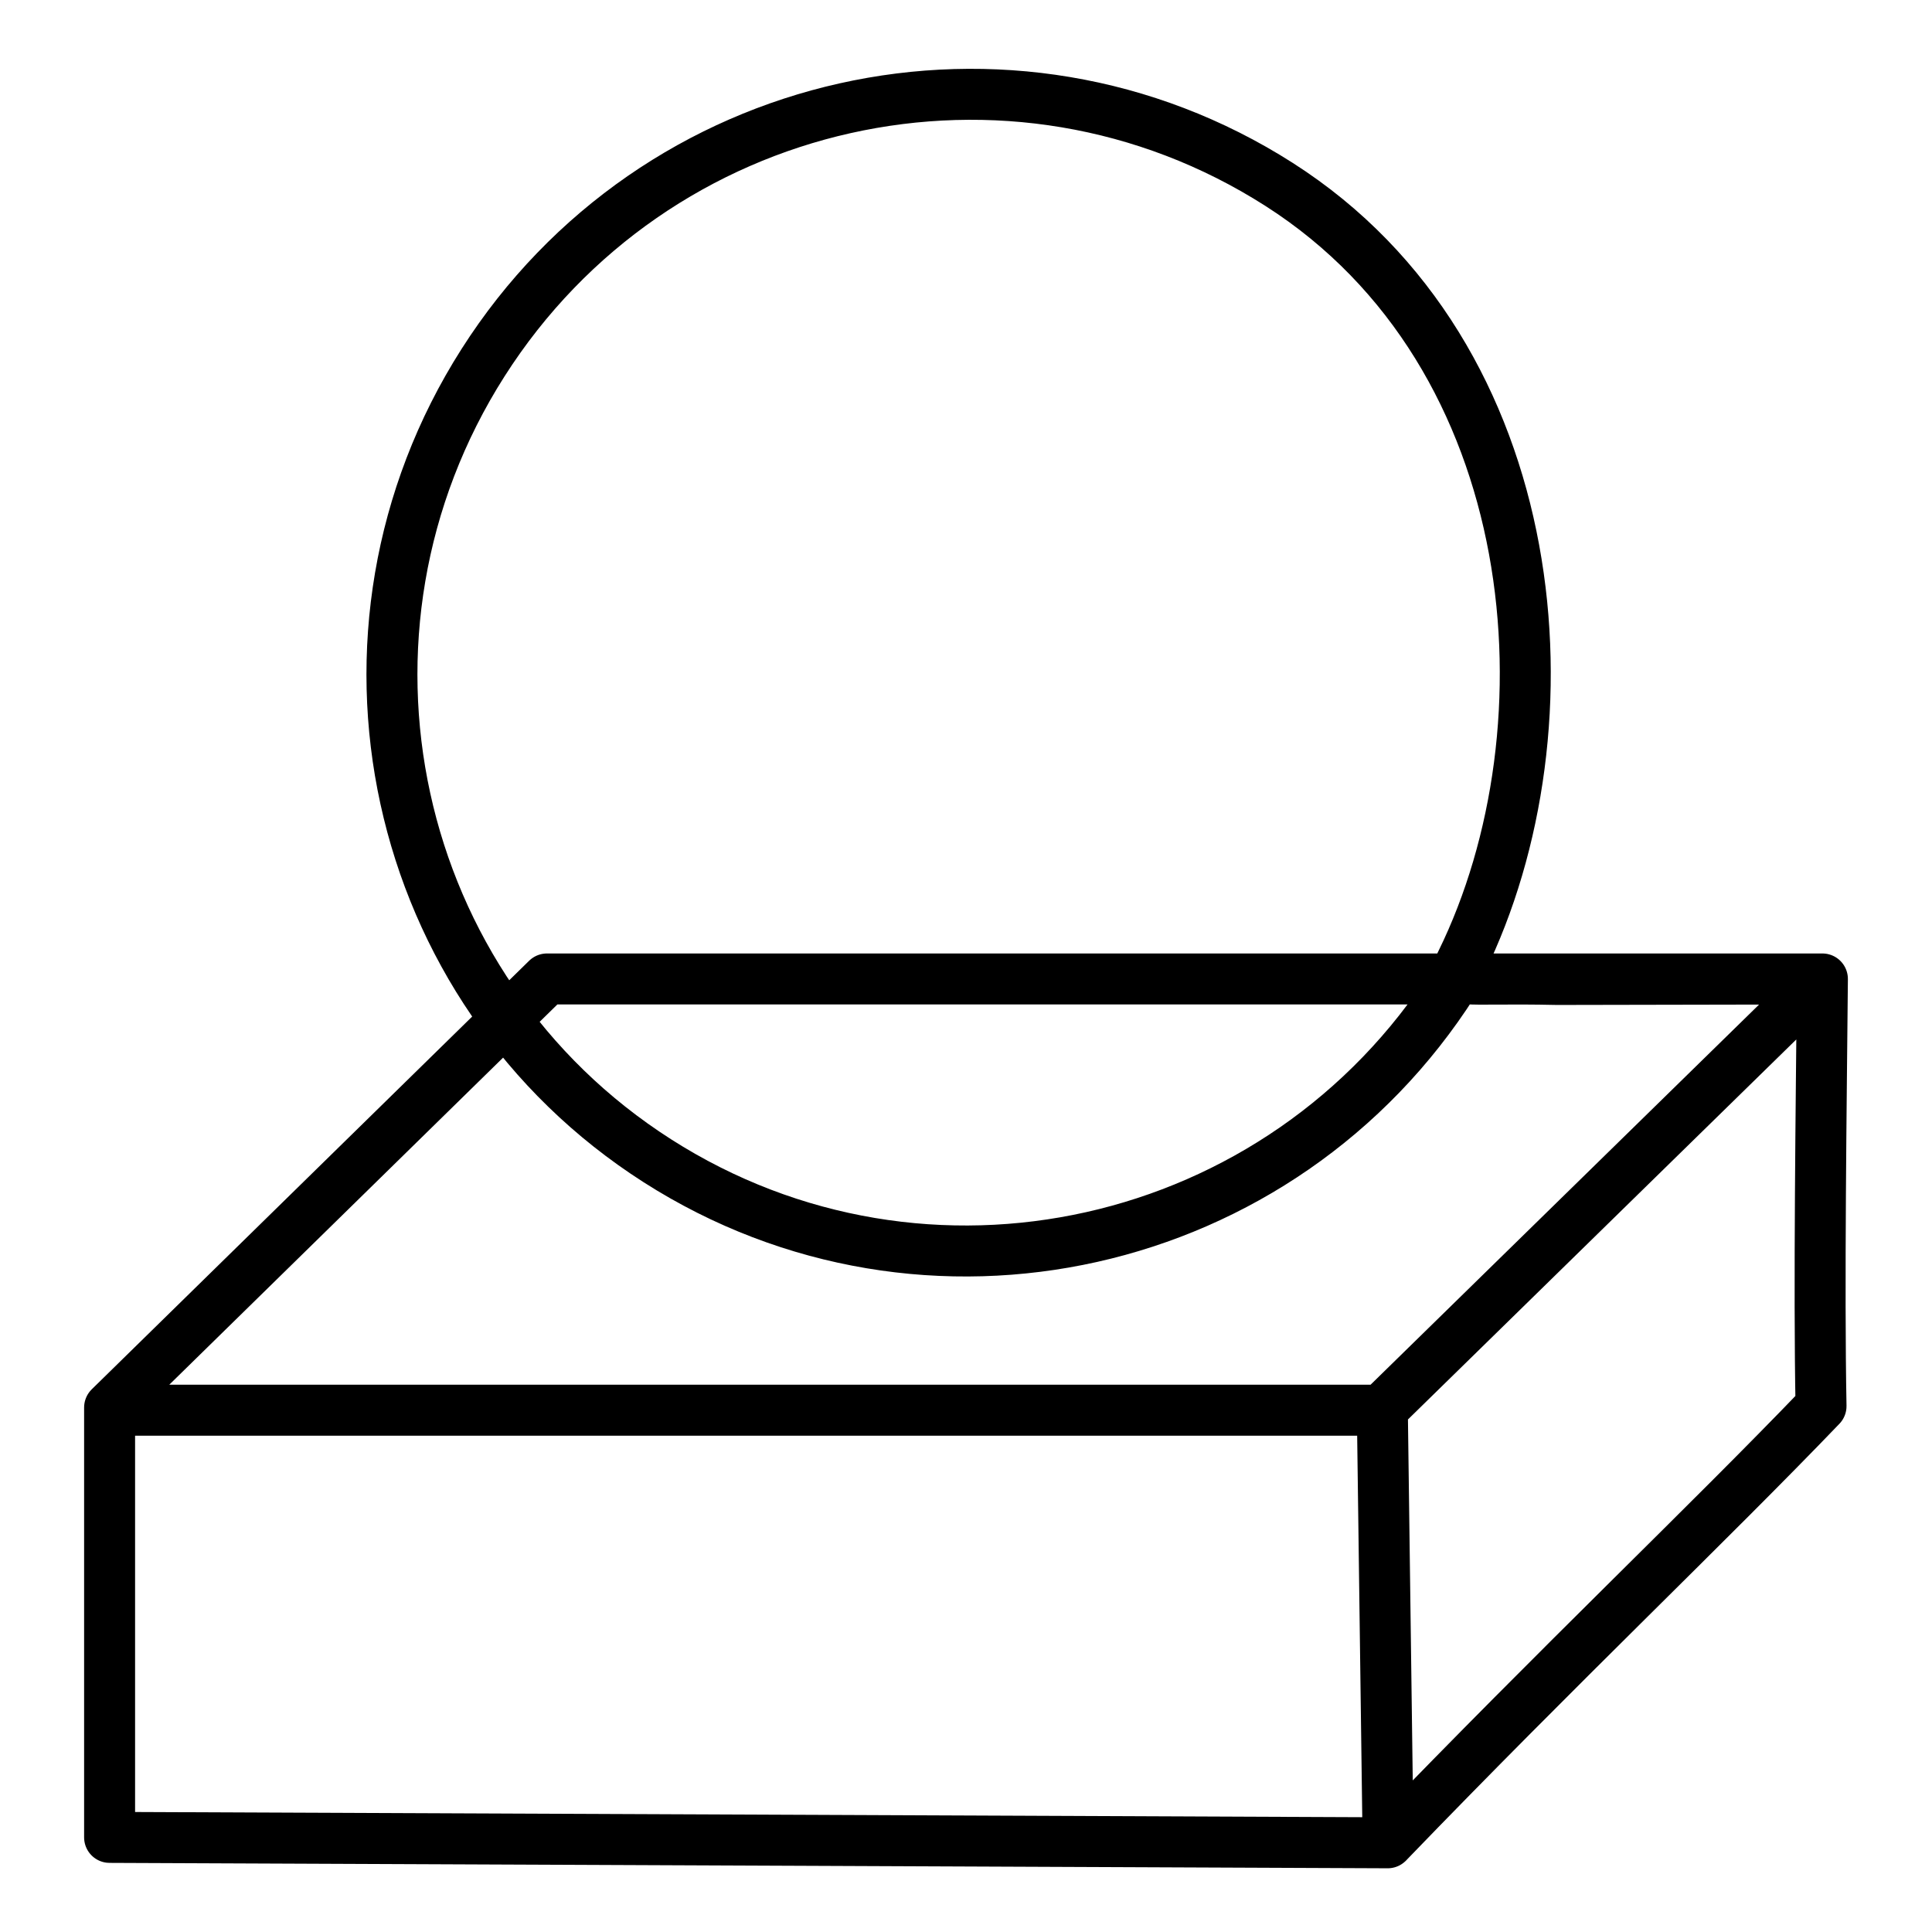
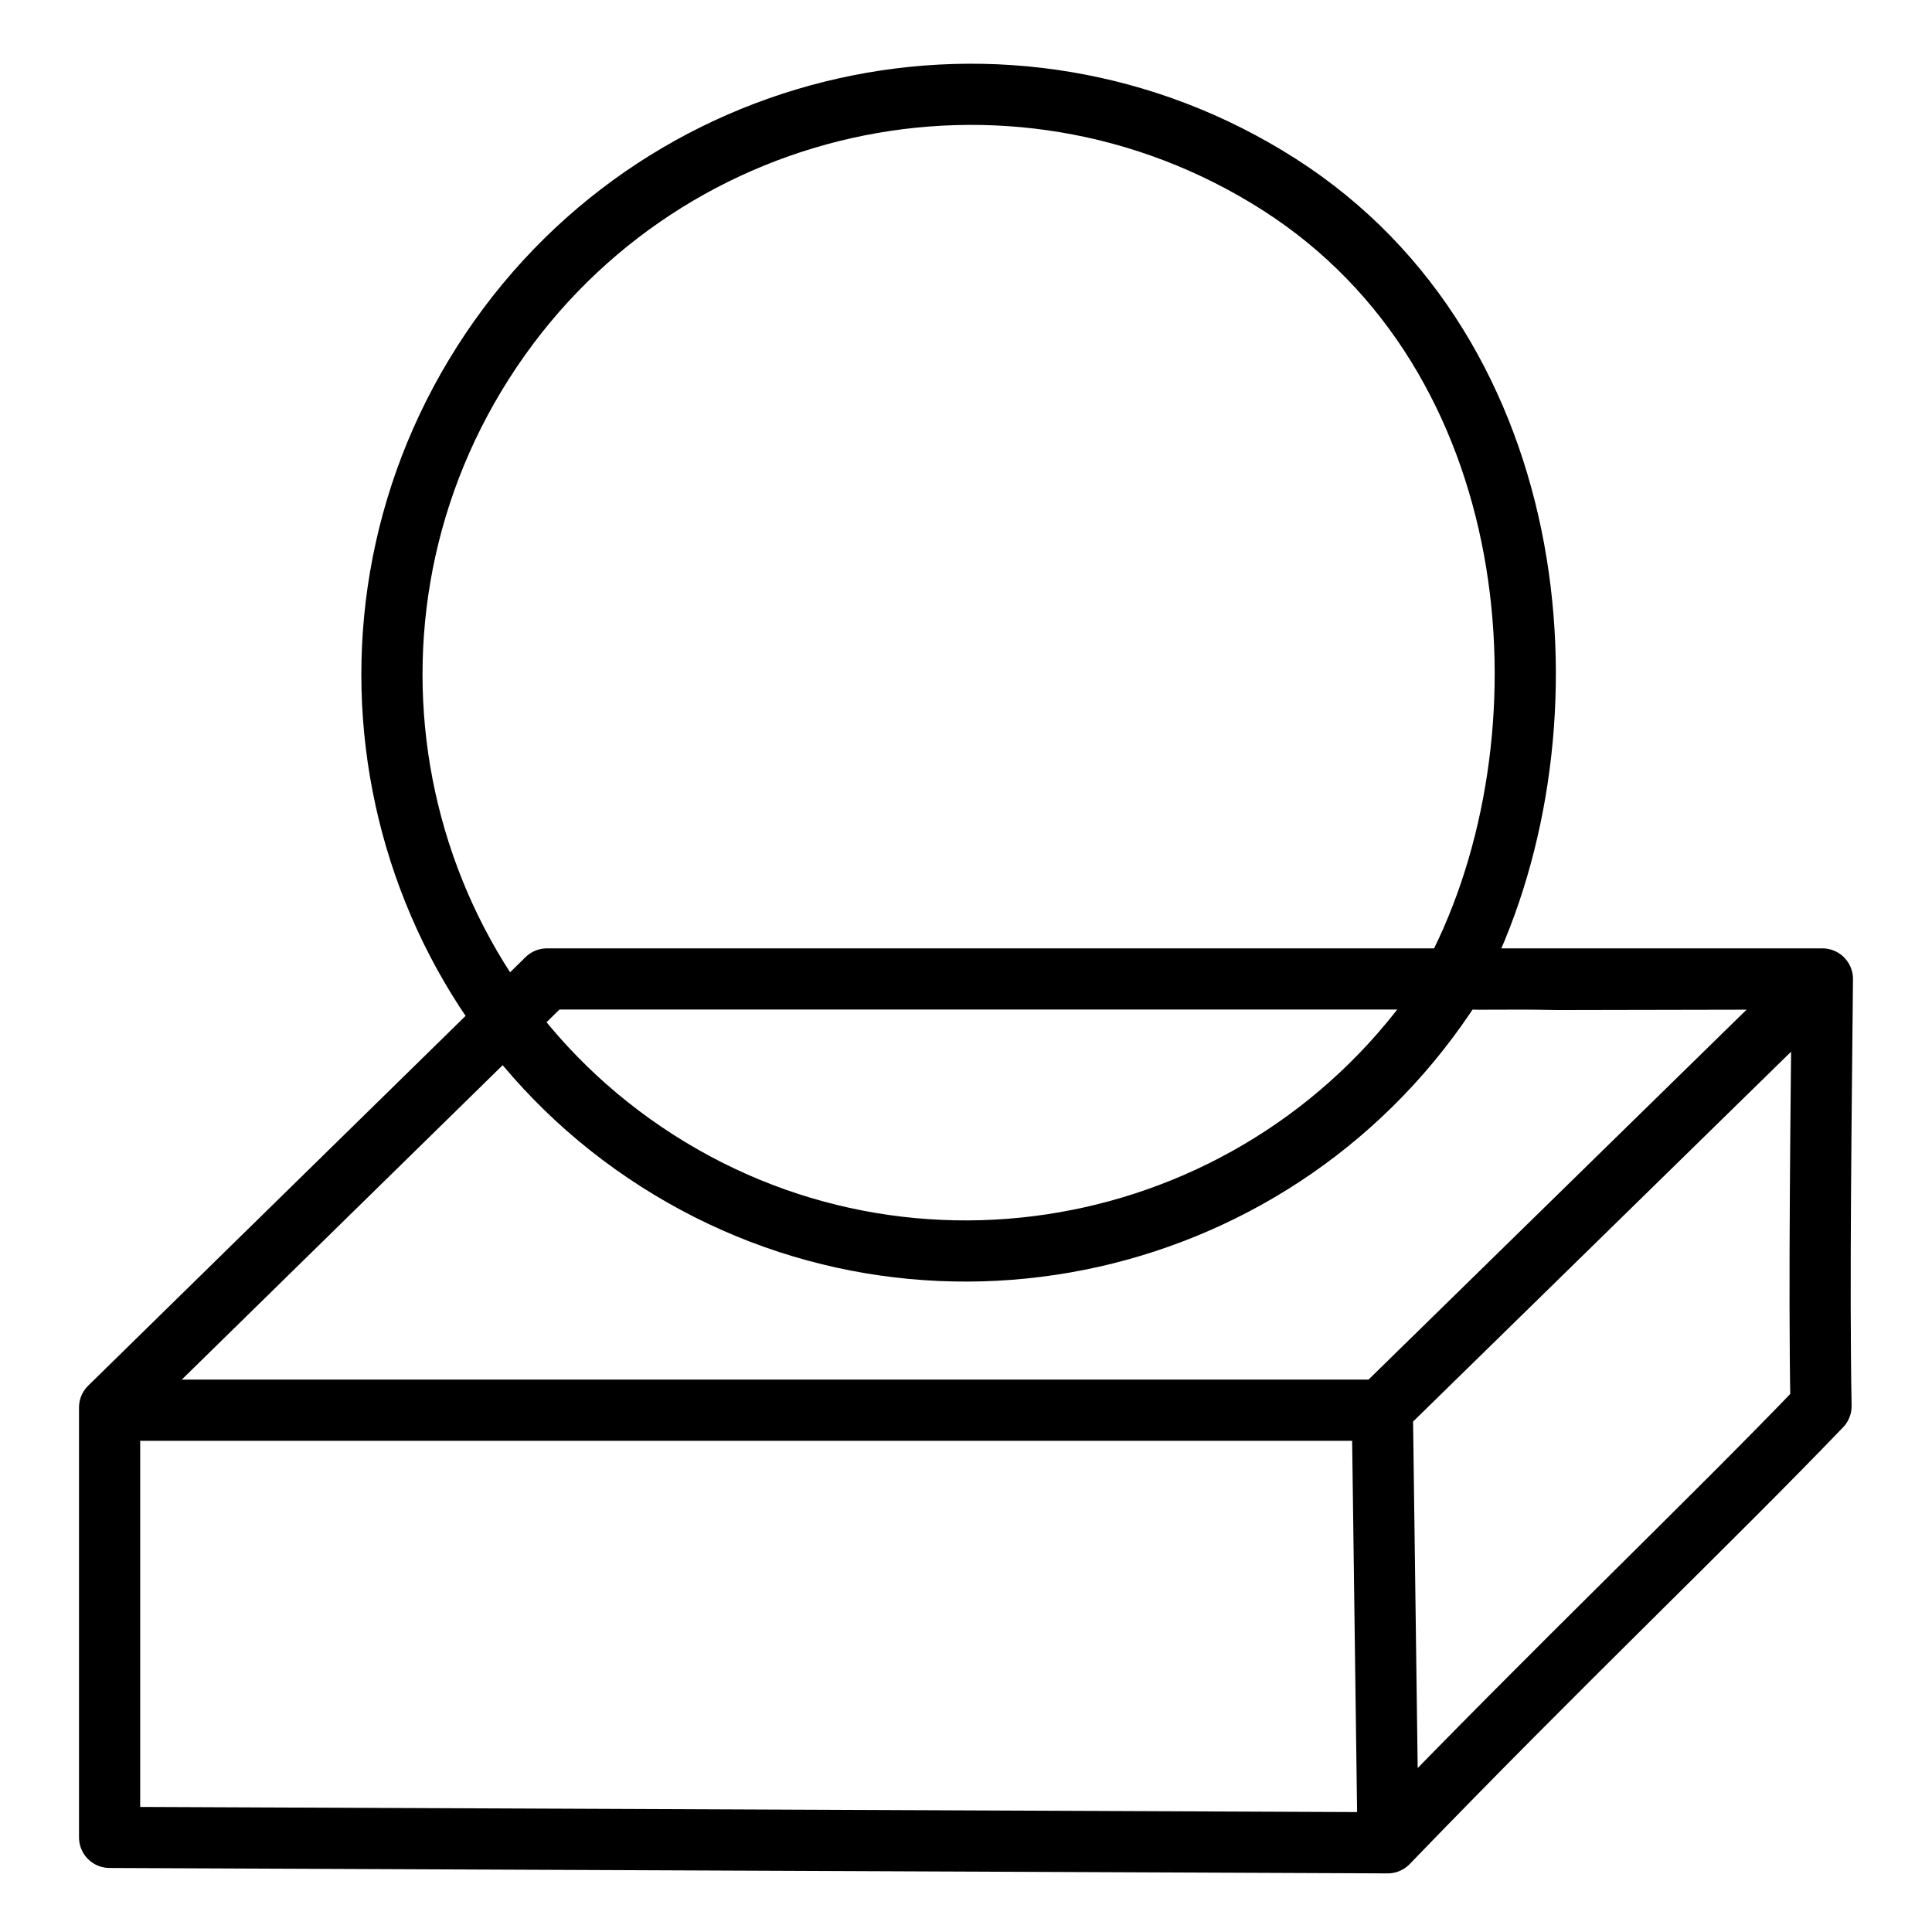
<svg xmlns="http://www.w3.org/2000/svg" viewBox="0 0 379 379" width="379" height="379" overflow="hidden">
  <style>
- @keyframes ManagerBrandingLoadingIconLoadingDrawPath_Ex6s89{0%{stroke-dasharray:0,2800;stroke-dashoffset:0}50%{stroke-dasharray:2800,0;stroke-dashoffset:-2800}100%{stroke-dasharray:0,2800;stroke-dashoffset:0}}#ManagerBrandingLoadingIconLoadingAnimatedPath_Ex6s89{animation:ManagerBrandingLoadingIconLoadingDrawPath_Ex6s89 10s infinite linear;stroke-width:12;stroke-linecap:round;stroke-linejoin:round;stroke-miterlimit:10;fill:none}
+ @keyframes MNGBLILDrawPath-Ex6s89{0%{stroke-dasharray:0,2800;stroke-dashoffset:0}50%{stroke-dasharray:2800,0;stroke-dashoffset:-2800}100%{stroke-dasharray:0,2800;stroke-dashoffset:0}}#MNGBLILAnimatedPath-Ex6s89{animation:MNGBLILDrawPath-Ex6s89 10s infinite linear;stroke-width:12;stroke-linecap:round;stroke-linejoin:round;stroke-miterlimit:10;fill:none}
</style>
  <g transform="translate(-1008 -765)">
    <path class="MNGBLILUnderPath-Ex6s89" d="M1293.15 957.769C1259.47 1010.66 1189.54 1026.3 1136.97 992.718 1084.39 959.132 1069.08 889.03 1102.76 836.141 1136.44 783.254 1206.37 767.606 1258.94 801.192 1311.51 834.779 1317.32 907.645 1294.67 953.768 1292.43 958.319 1293.64 956.703 1313.49 957.143L1365.5 957.042C1365.27 981.684 1364.79 1017.44 1365.23 1040.84 1343.03 1063.96 1314.2 1091.27 1280.23 1126.5L1029.5 1125.44 1029.5 1041.11 1115.3 957.042 1365.36 957.043 1279.17 1041.38 1280.3 1126.44 1279.17 1041.64 1030.03 1041.64" stroke="#bcbcbc" stroke-width="8" stroke-linecap="round" stroke-linejoin="round" stroke-miterlimit="10" fill="none" fill-rule="evenodd" />
    <path id="MNGBLILAnimatedPath-Ex6s89" d="M1293.15 957.769C1259.47 1010.66 1189.54 1026.3 1136.97 992.718 1084.39 959.132 1069.08 889.03 1102.76 836.141 1136.44 783.254 1206.37 767.606 1258.94 801.192 1311.51 834.779 1317.32 907.645 1294.67 953.768 1292.43 958.319 1293.64 956.703 1313.49 957.143L1365.5 957.042C1365.27 981.684 1364.79 1017.44 1365.23 1040.84 1343.03 1063.96 1314.2 1091.27 1280.23 1126.5L1029.5 1125.44 1029.5 1041.11 1115.3 957.042 1365.36 957.043 1279.17 1041.38 1280.3 1126.44 1279.17 1041.64 1030.03 1041.64" stroke="CurrentColor" stroke-width="10" stroke-linecap="round" stroke-linejoin="round" stroke-miterlimit="10" fill="none" fill-rule="evenodd" />
  </g>
</svg>
